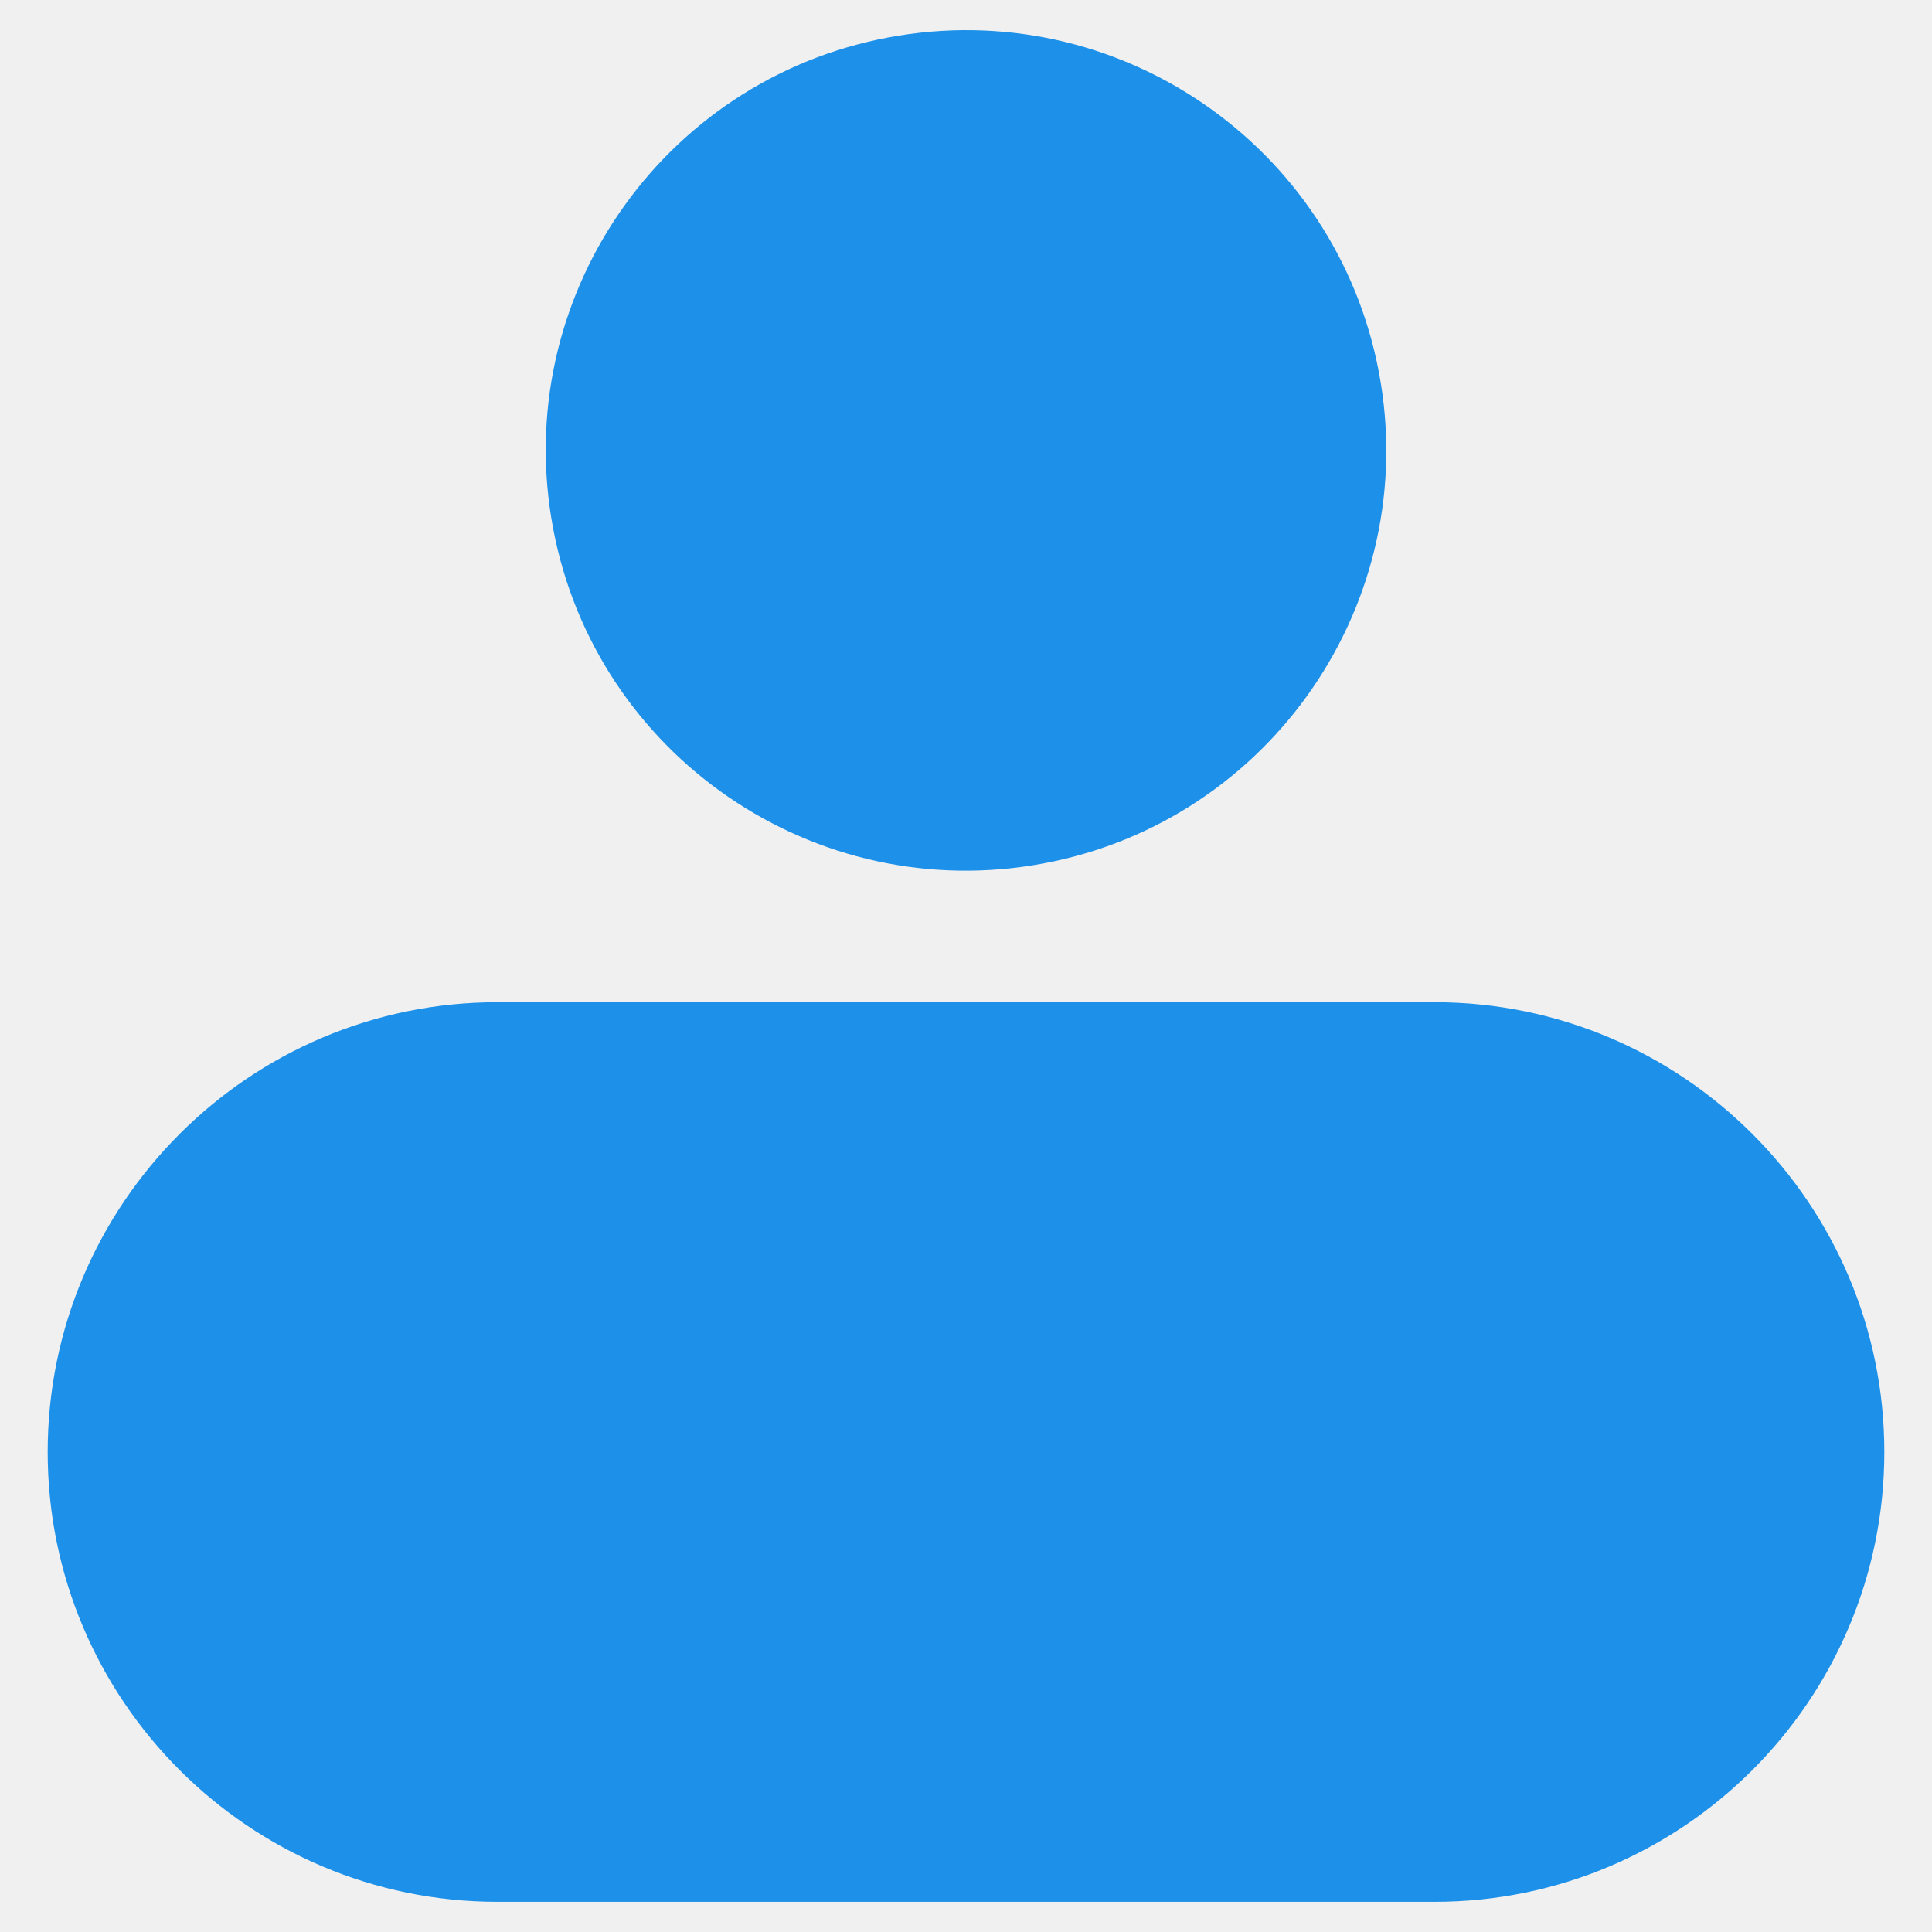
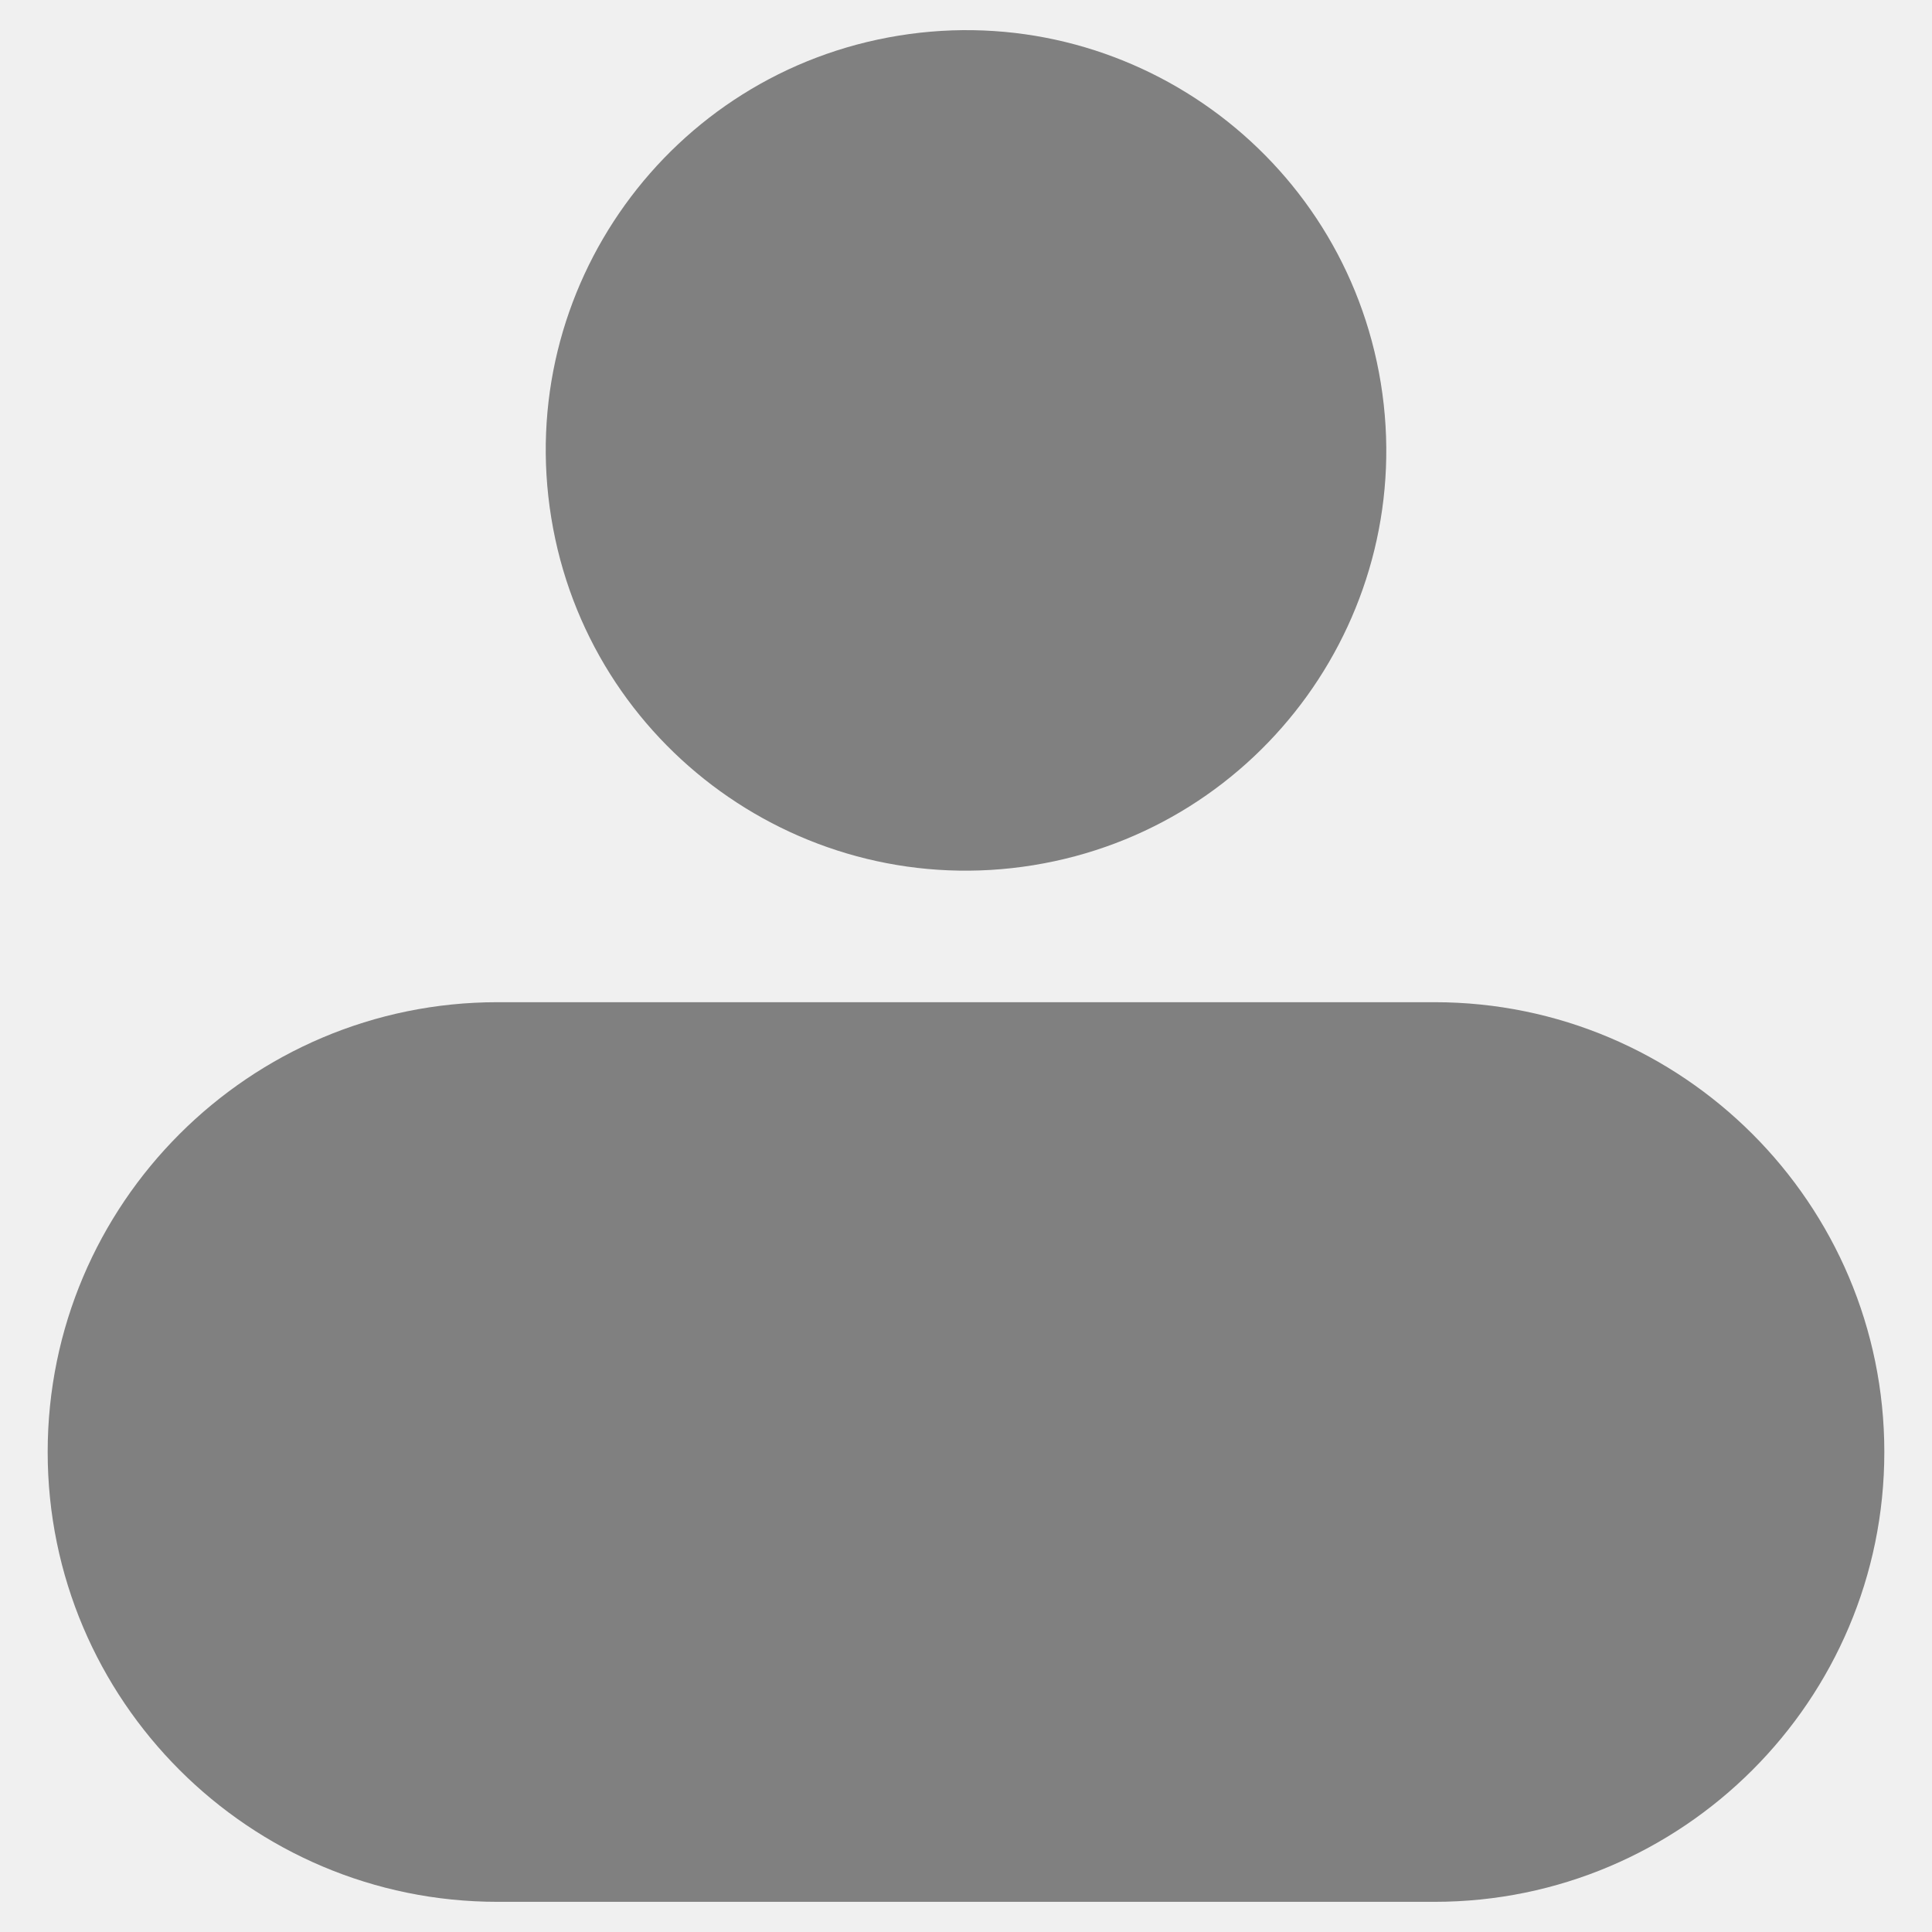
<svg xmlns="http://www.w3.org/2000/svg" width="34" height="34" viewBox="0 0 34 34" fill="none">
  <g clip-path="url(#clip0_84_187)">
-     <path d="M18.185 15.226C22.216 14.572 24.954 10.773 24.3 6.742C23.645 2.71 19.847 -0.027 15.816 0.627C11.784 1.281 9.046 5.079 9.701 9.111C10.355 13.142 14.153 15.88 18.185 15.226Z" fill="#1D91E9" />
-     <path d="M0.839 25.553C0.839 29.92 4.388 33.469 8.755 33.469H25.245C29.612 33.469 33.161 29.92 33.161 25.553C33.161 21.186 29.612 17.637 25.245 17.637H8.755C4.388 17.637 0.839 21.186 0.839 25.553Z" fill="#1D91E9" />
+     <path d="M18.185 15.226C22.216 14.572 24.954 10.773 24.3 6.742C23.645 2.71 19.847 -0.027 15.816 0.627C11.784 1.281 9.046 5.079 9.701 9.111C10.355 13.142 14.153 15.88 18.185 15.226Z" fill="gray" />
+     <path d="M0.839 25.553C0.839 29.92 4.388 33.469 8.755 33.469H25.245C29.612 33.469 33.161 29.92 33.161 25.553C33.161 21.186 29.612 17.637 25.245 17.637H8.755C4.388 17.637 0.839 21.186 0.839 25.553Z" fill="gray" />
  </g>
  <defs>
    <clipPath id="clip0_84_187">
      <rect width="34" height="34" fill="white" />
    </clipPath>
  </defs>
</svg>
